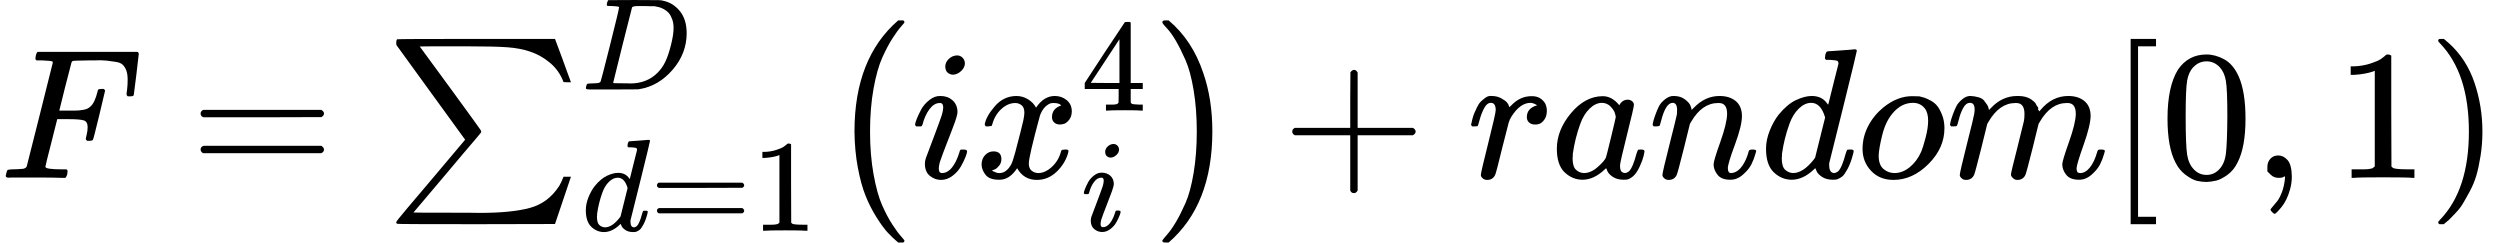
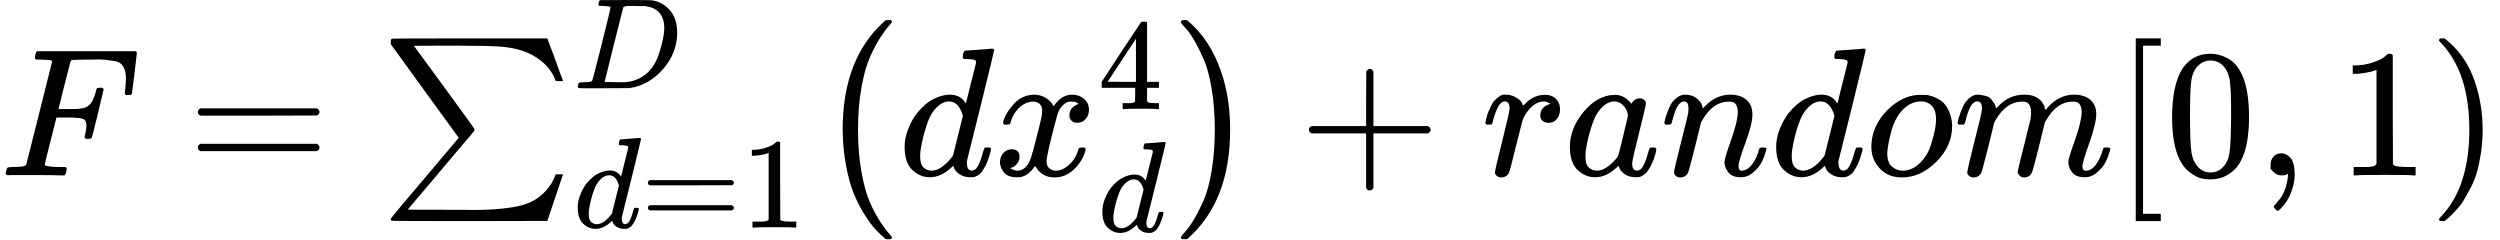
- <svg xmlns="http://www.w3.org/2000/svg" xmlns:xlink="http://www.w3.org/1999/xlink" width="30.529ex" height="2.963ex" viewBox="0 -960 13493.6 1309.5" aria-hidden="true" style="">
+ <svg xmlns="http://www.w3.org/2000/svg" xmlns:xlink="http://www.w3.org/1999/xlink" width="30.956ex" height="2.963ex" viewBox="0 -960 13682.7 1309.5" aria-hidden="true" style="">
  <defs>
-     <path id="MJX-548-TEX-I-1D439" d="M48 1Q31 1 31 11Q31 13 34 25Q38 41 42 43T65 46Q92 46 125 49Q139 52 144 61Q146 66 215 342T285 622Q285 629 281 629Q273 632 228 634H197Q191 640 191 642T193 659Q197 676 203 680H742Q749 676 749 669Q749 664 736 557T722 447Q720 440 702 440H690Q683 445 683 453Q683 454 686 477T689 530Q689 560 682 579T663 610T626 626T575 633T503 634H480Q398 633 393 631Q388 629 386 623Q385 622 352 492L320 363H375Q378 363 398 363T426 364T448 367T472 374T489 386Q502 398 511 419T524 457T529 475Q532 480 548 480H560Q567 475 567 470Q567 467 536 339T502 207Q500 200 482 200H470Q463 206 463 212Q463 215 468 234T473 274Q473 303 453 310T364 317H309L277 190Q245 66 245 60Q245 46 334 46H359Q365 40 365 39T363 19Q359 6 353 0H336Q295 2 185 2Q120 2 86 2T48 1Z" />
-     <path id="MJX-548-TEX-N-3D" d="M56 347Q56 360 70 367H707Q722 359 722 347Q722 336 708 328L390 327H72Q56 332 56 347ZM56 153Q56 168 72 173H708Q722 163 722 153Q722 140 707 133H70Q56 140 56 153Z" />
-     <path id="MJX-548-TEX-SO-2211" d="M61 748Q64 750 489 750H913L954 640Q965 609 976 579T993 533T999 516H979L959 517Q936 579 886 621T777 682Q724 700 655 705T436 710H319Q183 710 183 709Q186 706 348 484T511 259Q517 250 513 244L490 216Q466 188 420 134T330 27L149 -187Q149 -188 362 -188Q388 -188 436 -188T506 -189Q679 -189 778 -162T936 -43Q946 -27 959 6H999L913 -249L489 -250Q65 -250 62 -248Q56 -246 56 -239Q56 -234 118 -161Q186 -81 245 -11L428 206Q428 207 242 462L57 717L56 728Q56 744 61 748Z" />
-     <path id="MJX-548-TEX-I-1D437" d="M287 628Q287 635 230 637Q207 637 200 638T193 647Q193 655 197 667T204 682Q206 683 403 683Q570 682 590 682T630 676Q702 659 752 597T803 431Q803 275 696 151T444 3L430 1L236 0H125H72Q48 0 41 2T33 11Q33 13 36 25Q40 41 44 43T67 46Q94 46 127 49Q141 52 146 61Q149 65 218 339T287 628ZM703 469Q703 507 692 537T666 584T629 613T590 629T555 636Q553 636 541 636T512 636T479 637H436Q392 637 386 627Q384 623 313 339T242 52Q242 48 253 48T330 47Q335 47 349 47T373 46Q499 46 581 128Q617 164 640 212T683 339T703 469Z" />
-     <path id="MJX-548-TEX-I-1D451" d="M366 683Q367 683 438 688T511 694Q523 694 523 686Q523 679 450 384T375 83T374 68Q374 26 402 26Q411 27 422 35Q443 55 463 131Q469 151 473 152Q475 153 483 153H487H491Q506 153 506 145Q506 140 503 129Q490 79 473 48T445 8T417 -8Q409 -10 393 -10Q359 -10 336 5T306 36L300 51Q299 52 296 50Q294 48 292 46Q233 -10 172 -10Q117 -10 75 30T33 157Q33 205 53 255T101 341Q148 398 195 420T280 442Q336 442 364 400Q369 394 369 396Q370 400 396 505T424 616Q424 629 417 632T378 637H357Q351 643 351 645T353 664Q358 683 366 683ZM352 326Q329 405 277 405Q242 405 210 374T160 293Q131 214 119 129Q119 126 119 118T118 106Q118 61 136 44T179 26Q233 26 290 98L298 109L352 326Z" />
-     <path id="MJX-548-TEX-N-31" d="M213 578L200 573Q186 568 160 563T102 556H83V602H102Q149 604 189 617T245 641T273 663Q275 666 285 666Q294 666 302 660V361L303 61Q310 54 315 52T339 48T401 46H427V0H416Q395 3 257 3Q121 3 100 0H88V46H114Q136 46 152 46T177 47T193 50T201 52T207 57T213 61V578Z" />
-     <path id="MJX-548-TEX-SO-28" d="M152 251Q152 646 388 850H416Q422 844 422 841Q422 837 403 816T357 753T302 649T255 482T236 250Q236 124 255 19T301 -147T356 -251T403 -315T422 -340Q422 -343 416 -349H388Q359 -325 332 -296T271 -213T212 -97T170 56T152 251Z" />
-     <path id="MJX-548-TEX-I-1D456" d="M184 600Q184 624 203 642T247 661Q265 661 277 649T290 619Q290 596 270 577T226 557Q211 557 198 567T184 600ZM21 287Q21 295 30 318T54 369T98 420T158 442Q197 442 223 419T250 357Q250 340 236 301T196 196T154 83Q149 61 149 51Q149 26 166 26Q175 26 185 29T208 43T235 78T260 137Q263 149 265 151T282 153Q302 153 302 143Q302 135 293 112T268 61T223 11T161 -11Q129 -11 102 10T74 74Q74 91 79 106T122 220Q160 321 166 341T173 380Q173 404 156 404H154Q124 404 99 371T61 287Q60 286 59 284T58 281T56 279T53 278T49 278T41 278H27Q21 284 21 287Z" />
-     <path id="MJX-548-TEX-I-1D465" d="M52 289Q59 331 106 386T222 442Q257 442 286 424T329 379Q371 442 430 442Q467 442 494 420T522 361Q522 332 508 314T481 292T458 288Q439 288 427 299T415 328Q415 374 465 391Q454 404 425 404Q412 404 406 402Q368 386 350 336Q290 115 290 78Q290 50 306 38T341 26Q378 26 414 59T463 140Q466 150 469 151T485 153H489Q504 153 504 145Q504 144 502 134Q486 77 440 33T333 -11Q263 -11 227 52Q186 -10 133 -10H127Q78 -10 57 16T35 71Q35 103 54 123T99 143Q142 143 142 101Q142 81 130 66T107 46T94 41L91 40Q91 39 97 36T113 29T132 26Q168 26 194 71Q203 87 217 139T245 247T261 313Q266 340 266 352Q266 380 251 392T217 404Q177 404 142 372T93 290Q91 281 88 280T72 278H58Q52 284 52 289Z" />
-     <path id="MJX-548-TEX-N-34" d="M462 0Q444 3 333 3Q217 3 199 0H190V46H221Q241 46 248 46T265 48T279 53T286 61Q287 63 287 115V165H28V211L179 442Q332 674 334 675Q336 677 355 677H373L379 671V211H471V165H379V114Q379 73 379 66T385 54Q393 47 442 46H471V0H462ZM293 211V545L74 212L183 211H293Z" />
-     <path id="MJX-548-TEX-SO-29" d="M305 251Q305 -145 69 -349H56Q43 -349 39 -347T35 -338Q37 -333 60 -307T108 -239T160 -136T204 27T221 250T204 473T160 636T108 740T60 807T35 839Q35 850 50 850H56H69Q197 743 256 566Q305 425 305 251Z" />
-     <path id="MJX-548-TEX-N-2B" d="M56 237T56 250T70 270H369V420L370 570Q380 583 389 583Q402 583 409 568V270H707Q722 262 722 250T707 230H409V-68Q401 -82 391 -82H389H387Q375 -82 369 -68V230H70Q56 237 56 250Z" />
-     <path id="MJX-548-TEX-I-1D45F" d="M21 287Q22 290 23 295T28 317T38 348T53 381T73 411T99 433T132 442Q161 442 183 430T214 408T225 388Q227 382 228 382T236 389Q284 441 347 441H350Q398 441 422 400Q430 381 430 363Q430 333 417 315T391 292T366 288Q346 288 334 299T322 328Q322 376 378 392Q356 405 342 405Q286 405 239 331Q229 315 224 298T190 165Q156 25 151 16Q138 -11 108 -11Q95 -11 87 -5T76 7T74 17Q74 30 114 189T154 366Q154 405 128 405Q107 405 92 377T68 316T57 280Q55 278 41 278H27Q21 284 21 287Z" />
-     <path id="MJX-548-TEX-I-1D44E" d="M33 157Q33 258 109 349T280 441Q331 441 370 392Q386 422 416 422Q429 422 439 414T449 394Q449 381 412 234T374 68Q374 43 381 35T402 26Q411 27 422 35Q443 55 463 131Q469 151 473 152Q475 153 483 153H487Q506 153 506 144Q506 138 501 117T481 63T449 13Q436 0 417 -8Q409 -10 393 -10Q359 -10 336 5T306 36L300 51Q299 52 296 50Q294 48 292 46Q233 -10 172 -10Q117 -10 75 30T33 157ZM351 328Q351 334 346 350T323 385T277 405Q242 405 210 374T160 293Q131 214 119 129Q119 126 119 118T118 106Q118 61 136 44T179 26Q217 26 254 59T298 110Q300 114 325 217T351 328Z" />
-     <path id="MJX-548-TEX-I-1D45B" d="M21 287Q22 293 24 303T36 341T56 388T89 425T135 442Q171 442 195 424T225 390T231 369Q231 367 232 367L243 378Q304 442 382 442Q436 442 469 415T503 336T465 179T427 52Q427 26 444 26Q450 26 453 27Q482 32 505 65T540 145Q542 153 560 153Q580 153 580 145Q580 144 576 130Q568 101 554 73T508 17T439 -10Q392 -10 371 17T350 73Q350 92 386 193T423 345Q423 404 379 404H374Q288 404 229 303L222 291L189 157Q156 26 151 16Q138 -11 108 -11Q95 -11 87 -5T76 7T74 17Q74 30 112 180T152 343Q153 348 153 366Q153 405 129 405Q91 405 66 305Q60 285 60 284Q58 278 41 278H27Q21 284 21 287Z" />
-     <path id="MJX-548-TEX-I-1D45C" d="M201 -11Q126 -11 80 38T34 156Q34 221 64 279T146 380Q222 441 301 441Q333 441 341 440Q354 437 367 433T402 417T438 387T464 338T476 268Q476 161 390 75T201 -11ZM121 120Q121 70 147 48T206 26Q250 26 289 58T351 142Q360 163 374 216T388 308Q388 352 370 375Q346 405 306 405Q243 405 195 347Q158 303 140 230T121 120Z" />
-     <path id="MJX-548-TEX-I-1D45A" d="M21 287Q22 293 24 303T36 341T56 388T88 425T132 442T175 435T205 417T221 395T229 376L231 369Q231 367 232 367L243 378Q303 442 384 442Q401 442 415 440T441 433T460 423T475 411T485 398T493 385T497 373T500 364T502 357L510 367Q573 442 659 442Q713 442 746 415T780 336Q780 285 742 178T704 50Q705 36 709 31T724 26Q752 26 776 56T815 138Q818 149 821 151T837 153Q857 153 857 145Q857 144 853 130Q845 101 831 73T785 17T716 -10Q669 -10 648 17T627 73Q627 92 663 193T700 345Q700 404 656 404H651Q565 404 506 303L499 291L466 157Q433 26 428 16Q415 -11 385 -11Q372 -11 364 -4T353 8T350 18Q350 29 384 161L420 307Q423 322 423 345Q423 404 379 404H374Q288 404 229 303L222 291L189 157Q156 26 151 16Q138 -11 108 -11Q95 -11 87 -5T76 7T74 17Q74 30 112 181Q151 335 151 342Q154 357 154 369Q154 405 129 405Q107 405 92 377T69 316T57 280Q55 278 41 278H27Q21 284 21 287Z" />
-     <path id="MJX-548-TEX-N-5B" d="M118 -250V750H255V710H158V-210H255V-250H118Z" />
-     <path id="MJX-548-TEX-N-30" d="M96 585Q152 666 249 666Q297 666 345 640T423 548Q460 465 460 320Q460 165 417 83Q397 41 362 16T301 -15T250 -22Q224 -22 198 -16T137 16T82 83Q39 165 39 320Q39 494 96 585ZM321 597Q291 629 250 629Q208 629 178 597Q153 571 145 525T137 333Q137 175 145 125T181 46Q209 16 250 16Q290 16 318 46Q347 76 354 130T362 333Q362 478 354 524T321 597Z" />
-     <path id="MJX-548-TEX-N-2C" d="M78 35T78 60T94 103T137 121Q165 121 187 96T210 8Q210 -27 201 -60T180 -117T154 -158T130 -185T117 -194Q113 -194 104 -185T95 -172Q95 -168 106 -156T131 -126T157 -76T173 -3V9L172 8Q170 7 167 6T161 3T152 1T140 0Q113 0 96 17Z" />
-     <path id="MJX-548-TEX-N-29" d="M60 749L64 750Q69 750 74 750H86L114 726Q208 641 251 514T294 250Q294 182 284 119T261 12T224 -76T186 -143T145 -194T113 -227T90 -246Q87 -249 86 -250H74Q66 -250 63 -250T58 -247T55 -238Q56 -237 66 -225Q221 -64 221 250T66 725Q56 737 55 738Q55 746 60 749Z" />
+     <path id="MJX-828-TEX-I-1D439" d="M48 1Q31 1 31 11Q31 13 34 25Q38 41 42 43T65 46Q92 46 125 49Q139 52 144 61Q146 66 215 342T285 622Q285 629 281 629Q273 632 228 634H197Q191 640 191 642T193 659Q197 676 203 680H742Q749 676 749 669Q749 664 736 557T722 447Q720 440 702 440H690Q683 445 683 453Q683 454 686 477T689 530Q689 560 682 579T663 610T626 626T575 633T503 634H480Q398 633 393 631Q388 629 386 623Q385 622 352 492L320 363H375Q378 363 398 363T426 364T448 367T472 374T489 386Q502 398 511 419T524 457T529 475Q532 480 548 480H560Q567 475 567 470Q567 467 536 339T502 207Q500 200 482 200H470Q463 206 463 212Q463 215 468 234T473 274Q473 303 453 310T364 317H309L277 190Q245 66 245 60Q245 46 334 46H359Q365 40 365 39T363 19Q359 6 353 0H336Q295 2 185 2Q120 2 86 2T48 1Z" />
+     <path id="MJX-828-TEX-N-3D" d="M56 347Q56 360 70 367H707Q722 359 722 347Q722 336 708 328L390 327H72Q56 332 56 347ZM56 153Q56 168 72 173H708Q722 163 722 153Q722 140 707 133H70Q56 140 56 153Z" />
+     <path id="MJX-828-TEX-SO-2211" d="M61 748Q64 750 489 750H913L954 640Q965 609 976 579T993 533T999 516H979L959 517Q936 579 886 621T777 682Q724 700 655 705T436 710H319Q183 710 183 709Q186 706 348 484T511 259Q517 250 513 244L490 216Q466 188 420 134T330 27L149 -187Q149 -188 362 -188Q388 -188 436 -188T506 -189Q679 -189 778 -162T936 -43Q946 -27 959 6H999L913 -249L489 -250Q65 -250 62 -248Q56 -246 56 -239Q56 -234 118 -161Q186 -81 245 -11L428 206Q428 207 242 462L57 717L56 728Q56 744 61 748Z" />
+     <path id="MJX-828-TEX-I-1D437" d="M287 628Q287 635 230 637Q207 637 200 638T193 647Q193 655 197 667T204 682Q206 683 403 683Q570 682 590 682T630 676Q702 659 752 597T803 431Q803 275 696 151T444 3L430 1L236 0H125H72Q48 0 41 2T33 11Q33 13 36 25Q40 41 44 43T67 46Q94 46 127 49Q141 52 146 61Q149 65 218 339T287 628ZM703 469Q703 507 692 537T666 584T629 613T590 629T555 636Q553 636 541 636T512 636T479 637H436Q392 637 386 627Q384 623 313 339T242 52Q242 48 253 48T330 47Q335 47 349 47T373 46Q499 46 581 128Q617 164 640 212T683 339T703 469Z" />
+     <path id="MJX-828-TEX-I-1D451" d="M366 683Q367 683 438 688T511 694Q523 694 523 686Q523 679 450 384T375 83T374 68Q374 26 402 26Q411 27 422 35Q443 55 463 131Q469 151 473 152Q475 153 483 153H487H491Q506 153 506 145Q506 140 503 129Q490 79 473 48T445 8T417 -8Q409 -10 393 -10Q359 -10 336 5T306 36L300 51Q299 52 296 50Q294 48 292 46Q233 -10 172 -10Q117 -10 75 30T33 157Q33 205 53 255T101 341Q148 398 195 420T280 442Q336 442 364 400Q369 394 369 396Q370 400 396 505T424 616Q424 629 417 632T378 637H357Q351 643 351 645T353 664Q358 683 366 683ZM352 326Q329 405 277 405Q242 405 210 374T160 293Q131 214 119 129Q119 126 119 118T118 106Q118 61 136 44T179 26Q233 26 290 98L298 109L352 326Z" />
+     <path id="MJX-828-TEX-N-31" d="M213 578L200 573Q186 568 160 563T102 556H83V602H102Q149 604 189 617T245 641T273 663Q275 666 285 666Q294 666 302 660V361L303 61Q310 54 315 52T339 48T401 46H427V0H416Q395 3 257 3Q121 3 100 0H88V46H114Q136 46 152 46T177 47T193 50T201 52T207 57T213 61V578Z" />
+     <path id="MJX-828-TEX-SO-28" d="M152 251Q152 646 388 850H416Q422 844 422 841Q422 837 403 816T357 753T302 649T255 482T236 250Q236 124 255 19T301 -147T356 -251T403 -315T422 -340Q422 -343 416 -349H388Q359 -325 332 -296T271 -213T212 -97T170 56T152 251Z" />
+     <path id="MJX-828-TEX-I-1D465" d="M52 289Q59 331 106 386T222 442Q257 442 286 424T329 379Q371 442 430 442Q467 442 494 420T522 361Q522 332 508 314T481 292T458 288Q439 288 427 299T415 328Q415 374 465 391Q454 404 425 404Q412 404 406 402Q368 386 350 336Q290 115 290 78Q290 50 306 38T341 26Q378 26 414 59T463 140Q466 150 469 151T485 153H489Q504 153 504 145Q504 144 502 134Q486 77 440 33T333 -11Q263 -11 227 52Q186 -10 133 -10H127Q78 -10 57 16T35 71Q35 103 54 123T99 143Q142 143 142 101Q142 81 130 66T107 46T94 41L91 40Q91 39 97 36T113 29T132 26Q168 26 194 71Q203 87 217 139T245 247T261 313Q266 340 266 352Q266 380 251 392T217 404Q177 404 142 372T93 290Q91 281 88 280T72 278H58Q52 284 52 289Z" />
+     <path id="MJX-828-TEX-N-34" d="M462 0Q444 3 333 3Q217 3 199 0H190V46H221Q241 46 248 46T265 48T279 53T286 61Q287 63 287 115V165H28V211L179 442Q332 674 334 675Q336 677 355 677H373L379 671V211H471V165H379V114Q379 73 379 66T385 54Q393 47 442 46H471V0H462ZM293 211V545L74 212L183 211H293Z" />
+     <path id="MJX-828-TEX-SO-29" d="M305 251Q305 -145 69 -349H56Q43 -349 39 -347T35 -338Q37 -333 60 -307T108 -239T160 -136T204 27T221 250T204 473T160 636T108 740T60 807T35 839Q35 850 50 850H56H69Q197 743 256 566Q305 425 305 251Z" />
+     <path id="MJX-828-TEX-N-2B" d="M56 237T56 250T70 270H369V420L370 570Q380 583 389 583Q402 583 409 568V270H707Q722 262 722 250T707 230H409V-68Q401 -82 391 -82H389H387Q375 -82 369 -68V230H70Q56 237 56 250Z" />
+     <path id="MJX-828-TEX-I-1D45F" d="M21 287Q22 290 23 295T28 317T38 348T53 381T73 411T99 433T132 442Q161 442 183 430T214 408T225 388Q227 382 228 382T236 389Q284 441 347 441H350Q398 441 422 400Q430 381 430 363Q430 333 417 315T391 292T366 288Q346 288 334 299T322 328Q322 376 378 392Q356 405 342 405Q286 405 239 331Q229 315 224 298T190 165Q156 25 151 16Q138 -11 108 -11Q95 -11 87 -5T76 7T74 17Q74 30 114 189T154 366Q154 405 128 405Q107 405 92 377T68 316T57 280Q55 278 41 278H27Q21 284 21 287Z" />
+     <path id="MJX-828-TEX-I-1D44E" d="M33 157Q33 258 109 349T280 441Q331 441 370 392Q386 422 416 422Q429 422 439 414T449 394Q449 381 412 234T374 68Q374 43 381 35T402 26Q411 27 422 35Q443 55 463 131Q469 151 473 152Q475 153 483 153H487Q506 153 506 144Q506 138 501 117T481 63T449 13Q436 0 417 -8Q409 -10 393 -10Q359 -10 336 5T306 36L300 51Q299 52 296 50Q294 48 292 46Q233 -10 172 -10Q117 -10 75 30T33 157ZM351 328Q351 334 346 350T323 385T277 405Q242 405 210 374T160 293Q131 214 119 129Q119 126 119 118T118 106Q118 61 136 44T179 26Q217 26 254 59T298 110Q300 114 325 217T351 328Z" />
+     <path id="MJX-828-TEX-I-1D45B" d="M21 287Q22 293 24 303T36 341T56 388T89 425T135 442Q171 442 195 424T225 390T231 369Q231 367 232 367L243 378Q304 442 382 442Q436 442 469 415T503 336T465 179T427 52Q427 26 444 26Q450 26 453 27Q482 32 505 65T540 145Q542 153 560 153Q580 153 580 145Q580 144 576 130Q568 101 554 73T508 17T439 -10Q392 -10 371 17T350 73Q350 92 386 193T423 345Q423 404 379 404H374Q288 404 229 303L222 291L189 157Q156 26 151 16Q138 -11 108 -11Q95 -11 87 -5T76 7T74 17Q74 30 112 180T152 343Q153 348 153 366Q153 405 129 405Q91 405 66 305Q60 285 60 284Q58 278 41 278H27Q21 284 21 287Z" />
+     <path id="MJX-828-TEX-I-1D45C" d="M201 -11Q126 -11 80 38T34 156Q34 221 64 279T146 380Q222 441 301 441Q333 441 341 440Q354 437 367 433T402 417T438 387T464 338T476 268Q476 161 390 75T201 -11ZM121 120Q121 70 147 48T206 26Q250 26 289 58T351 142Q360 163 374 216T388 308Q388 352 370 375Q346 405 306 405Q243 405 195 347Q158 303 140 230T121 120Z" />
+     <path id="MJX-828-TEX-I-1D45A" d="M21 287Q22 293 24 303T36 341T56 388T88 425T132 442T175 435T205 417T221 395T229 376L231 369Q231 367 232 367L243 378Q303 442 384 442Q401 442 415 440T441 433T460 423T475 411T485 398T493 385T497 373T500 364T502 357L510 367Q573 442 659 442Q713 442 746 415T780 336Q780 285 742 178T704 50Q705 36 709 31T724 26Q752 26 776 56T815 138Q818 149 821 151T837 153Q857 153 857 145Q857 144 853 130Q845 101 831 73T785 17T716 -10Q669 -10 648 17T627 73Q627 92 663 193T700 345Q700 404 656 404H651Q565 404 506 303L499 291L466 157Q433 26 428 16Q415 -11 385 -11Q372 -11 364 -4T353 8T350 18Q350 29 384 161L420 307Q423 322 423 345Q423 404 379 404H374Q288 404 229 303L222 291L189 157Q156 26 151 16Q138 -11 108 -11Q95 -11 87 -5T76 7T74 17Q74 30 112 181Q151 335 151 342Q154 357 154 369Q154 405 129 405Q107 405 92 377T69 316T57 280Q55 278 41 278H27Q21 284 21 287Z" />
+     <path id="MJX-828-TEX-N-5B" d="M118 -250V750H255V710H158V-210H255V-250H118Z" />
+     <path id="MJX-828-TEX-N-30" d="M96 585Q152 666 249 666Q297 666 345 640T423 548Q460 465 460 320Q460 165 417 83Q397 41 362 16T301 -15T250 -22Q224 -22 198 -16T137 16T82 83Q39 165 39 320Q39 494 96 585ZM321 597Q291 629 250 629Q208 629 178 597Q153 571 145 525T137 333Q137 175 145 125T181 46Q209 16 250 16Q290 16 318 46Q347 76 354 130T362 333Q362 478 354 524T321 597Z" />
+     <path id="MJX-828-TEX-N-2C" d="M78 35T78 60T94 103T137 121Q165 121 187 96T210 8Q210 -27 201 -60T180 -117T154 -158T130 -185T117 -194Q113 -194 104 -185T95 -172Q95 -168 106 -156T131 -126T157 -76T173 -3V9L172 8Q170 7 167 6T161 3T152 1T140 0Q113 0 96 17Z" />
+     <path id="MJX-828-TEX-N-29" d="M60 749L64 750Q69 750 74 750H86L114 726Q208 641 251 514T294 250Q294 182 284 119T261 12T224 -76T186 -143T145 -194T113 -227T90 -246Q87 -249 86 -250H74Q66 -250 63 -250T58 -247T55 -238Q56 -237 66 -225Q221 -64 221 250T66 725Q56 737 55 738Q55 746 60 749Z" />
  </defs>
  <g stroke="currentColor" fill="currentColor" stroke-width="0" transform="matrix(1 0 0 -1 0 0)">
    <g data-mml-node="math">
      <g data-mml-node="mi">
-         <use xlink:href="#MJX-548-TEX-I-1D439" />
+         <use xlink:href="#MJX-828-TEX-I-1D439" />
      </g>
      <g data-mml-node="mo" transform="translate(1026.8, 0)">
-         <use xlink:href="#MJX-548-TEX-N-3D" />
+         <use xlink:href="#MJX-828-TEX-N-3D" />
      </g>
      <g data-mml-node="mstyle" transform="translate(2082.6, 0)">
        <g data-mml-node="munderover">
          <g data-mml-node="mo">
-             <use xlink:href="#MJX-548-TEX-SO-2211" />
+             <use xlink:href="#MJX-828-TEX-SO-2211" />
          </g>
          <g data-mml-node="TeXAtom" transform="translate(1056, 477.1) scale(0.707)" data-mjx-texclass="ORD">
            <g data-mml-node="mi">
-               <use xlink:href="#MJX-548-TEX-I-1D437" />
+               <use xlink:href="#MJX-828-TEX-I-1D437" />
            </g>
          </g>
          <g data-mml-node="TeXAtom" transform="translate(1056, -285.4) scale(0.707)" data-mjx-texclass="ORD">
            <g data-mml-node="mi">
-               <use xlink:href="#MJX-548-TEX-I-1D451" />
+               <use xlink:href="#MJX-828-TEX-I-1D451" />
            </g>
            <g data-mml-node="mo" transform="translate(520, 0)">
-               <use xlink:href="#MJX-548-TEX-N-3D" />
+               <use xlink:href="#MJX-828-TEX-N-3D" />
            </g>
            <g data-mml-node="mn" transform="translate(1298, 0)">
-               <use xlink:href="#MJX-548-TEX-N-31" />
+               <use xlink:href="#MJX-828-TEX-N-31" />
            </g>
          </g>
        </g>
        <g data-mml-node="mrow" transform="translate(2377.4, 0)">
          <g data-mml-node="mo">
-             <use xlink:href="#MJX-548-TEX-SO-28" />
+             <use xlink:href="#MJX-828-TEX-SO-28" />
          </g>
          <g data-mml-node="mi" transform="translate(458, 0)">
-             <use xlink:href="#MJX-548-TEX-I-1D456" />
+             <use xlink:href="#MJX-828-TEX-I-1D451" />
          </g>
-           <g data-mml-node="msubsup" transform="translate(803, 0)">
+           <g data-mml-node="msubsup" transform="translate(978, 0)">
            <g data-mml-node="mi">
-               <use xlink:href="#MJX-548-TEX-I-1D465" />
+               <use xlink:href="#MJX-828-TEX-I-1D465" />
            </g>
            <g data-mml-node="mn" transform="translate(572, 363) scale(0.707)">
-               <use xlink:href="#MJX-548-TEX-N-34" />
+               <use xlink:href="#MJX-828-TEX-N-34" />
            </g>
-             <g data-mml-node="mi" transform="translate(572, -284.4) scale(0.707)">
-               <use xlink:href="#MJX-548-TEX-I-1D456" />
+             <g data-mml-node="mi" transform="translate(572, -307.7) scale(0.707)">
+               <use xlink:href="#MJX-828-TEX-I-1D451" />
            </g>
          </g>
-           <g data-mml-node="mo" transform="translate(1778.6, 0)">
-             <use xlink:href="#MJX-548-TEX-SO-29" />
+           <g data-mml-node="mo" transform="translate(1967.7, 0)">
+             <use xlink:href="#MJX-828-TEX-SO-29" />
          </g>
        </g>
-         <g data-mml-node="mo" transform="translate(4836.2, 0)">
-           <use xlink:href="#MJX-548-TEX-N-2B" />
+         <g data-mml-node="mo" transform="translate(5025.3, 0)">
+           <use xlink:href="#MJX-828-TEX-N-2B" />
        </g>
-         <g data-mml-node="mi" transform="translate(5836.4, 0)">
-           <use xlink:href="#MJX-548-TEX-I-1D45F" />
+         <g data-mml-node="mi" transform="translate(6025.5, 0)">
+           <use xlink:href="#MJX-828-TEX-I-1D45F" />
        </g>
-         <g data-mml-node="mi" transform="translate(6287.4, 0)">
-           <use xlink:href="#MJX-548-TEX-I-1D44E" />
+         <g data-mml-node="mi" transform="translate(6476.5, 0)">
+           <use xlink:href="#MJX-828-TEX-I-1D44E" />
        </g>
-         <g data-mml-node="mi" transform="translate(6816.4, 0)">
-           <use xlink:href="#MJX-548-TEX-I-1D45B" />
+         <g data-mml-node="mi" transform="translate(7005.5, 0)">
+           <use xlink:href="#MJX-828-TEX-I-1D45B" />
        </g>
-         <g data-mml-node="mi" transform="translate(7416.4, 0)">
-           <use xlink:href="#MJX-548-TEX-I-1D451" />
+         <g data-mml-node="mi" transform="translate(7605.5, 0)">
+           <use xlink:href="#MJX-828-TEX-I-1D451" />
        </g>
-         <g data-mml-node="mi" transform="translate(7936.4, 0)">
-           <use xlink:href="#MJX-548-TEX-I-1D45C" />
+         <g data-mml-node="mi" transform="translate(8125.5, 0)">
+           <use xlink:href="#MJX-828-TEX-I-1D45C" />
        </g>
-         <g data-mml-node="mi" transform="translate(8421.4, 0)">
-           <use xlink:href="#MJX-548-TEX-I-1D45A" />
+         <g data-mml-node="mi" transform="translate(8610.5, 0)">
+           <use xlink:href="#MJX-828-TEX-I-1D45A" />
        </g>
-         <g data-mml-node="mrow" transform="translate(9299.4, 0)">
+         <g data-mml-node="mrow" transform="translate(9488.5, 0)">
          <g data-mml-node="mo">
-             <use xlink:href="#MJX-548-TEX-N-5B" />
+             <use xlink:href="#MJX-828-TEX-N-5B" />
          </g>
          <g data-mml-node="mn" transform="translate(278, 0)">
-             <use xlink:href="#MJX-548-TEX-N-30" />
+             <use xlink:href="#MJX-828-TEX-N-30" />
          </g>
          <g data-mml-node="mo" transform="translate(778, 0)">
-             <use xlink:href="#MJX-548-TEX-N-2C" />
+             <use xlink:href="#MJX-828-TEX-N-2C" />
          </g>
          <g data-mml-node="mn" transform="translate(1222.7, 0)">
-             <use xlink:href="#MJX-548-TEX-N-31" />
+             <use xlink:href="#MJX-828-TEX-N-31" />
          </g>
          <g data-mml-node="mo" transform="translate(1722.7, 0)">
-             <use xlink:href="#MJX-548-TEX-N-29" />
+             <use xlink:href="#MJX-828-TEX-N-29" />
          </g>
        </g>
      </g>
    </g>
  </g>
</svg>
